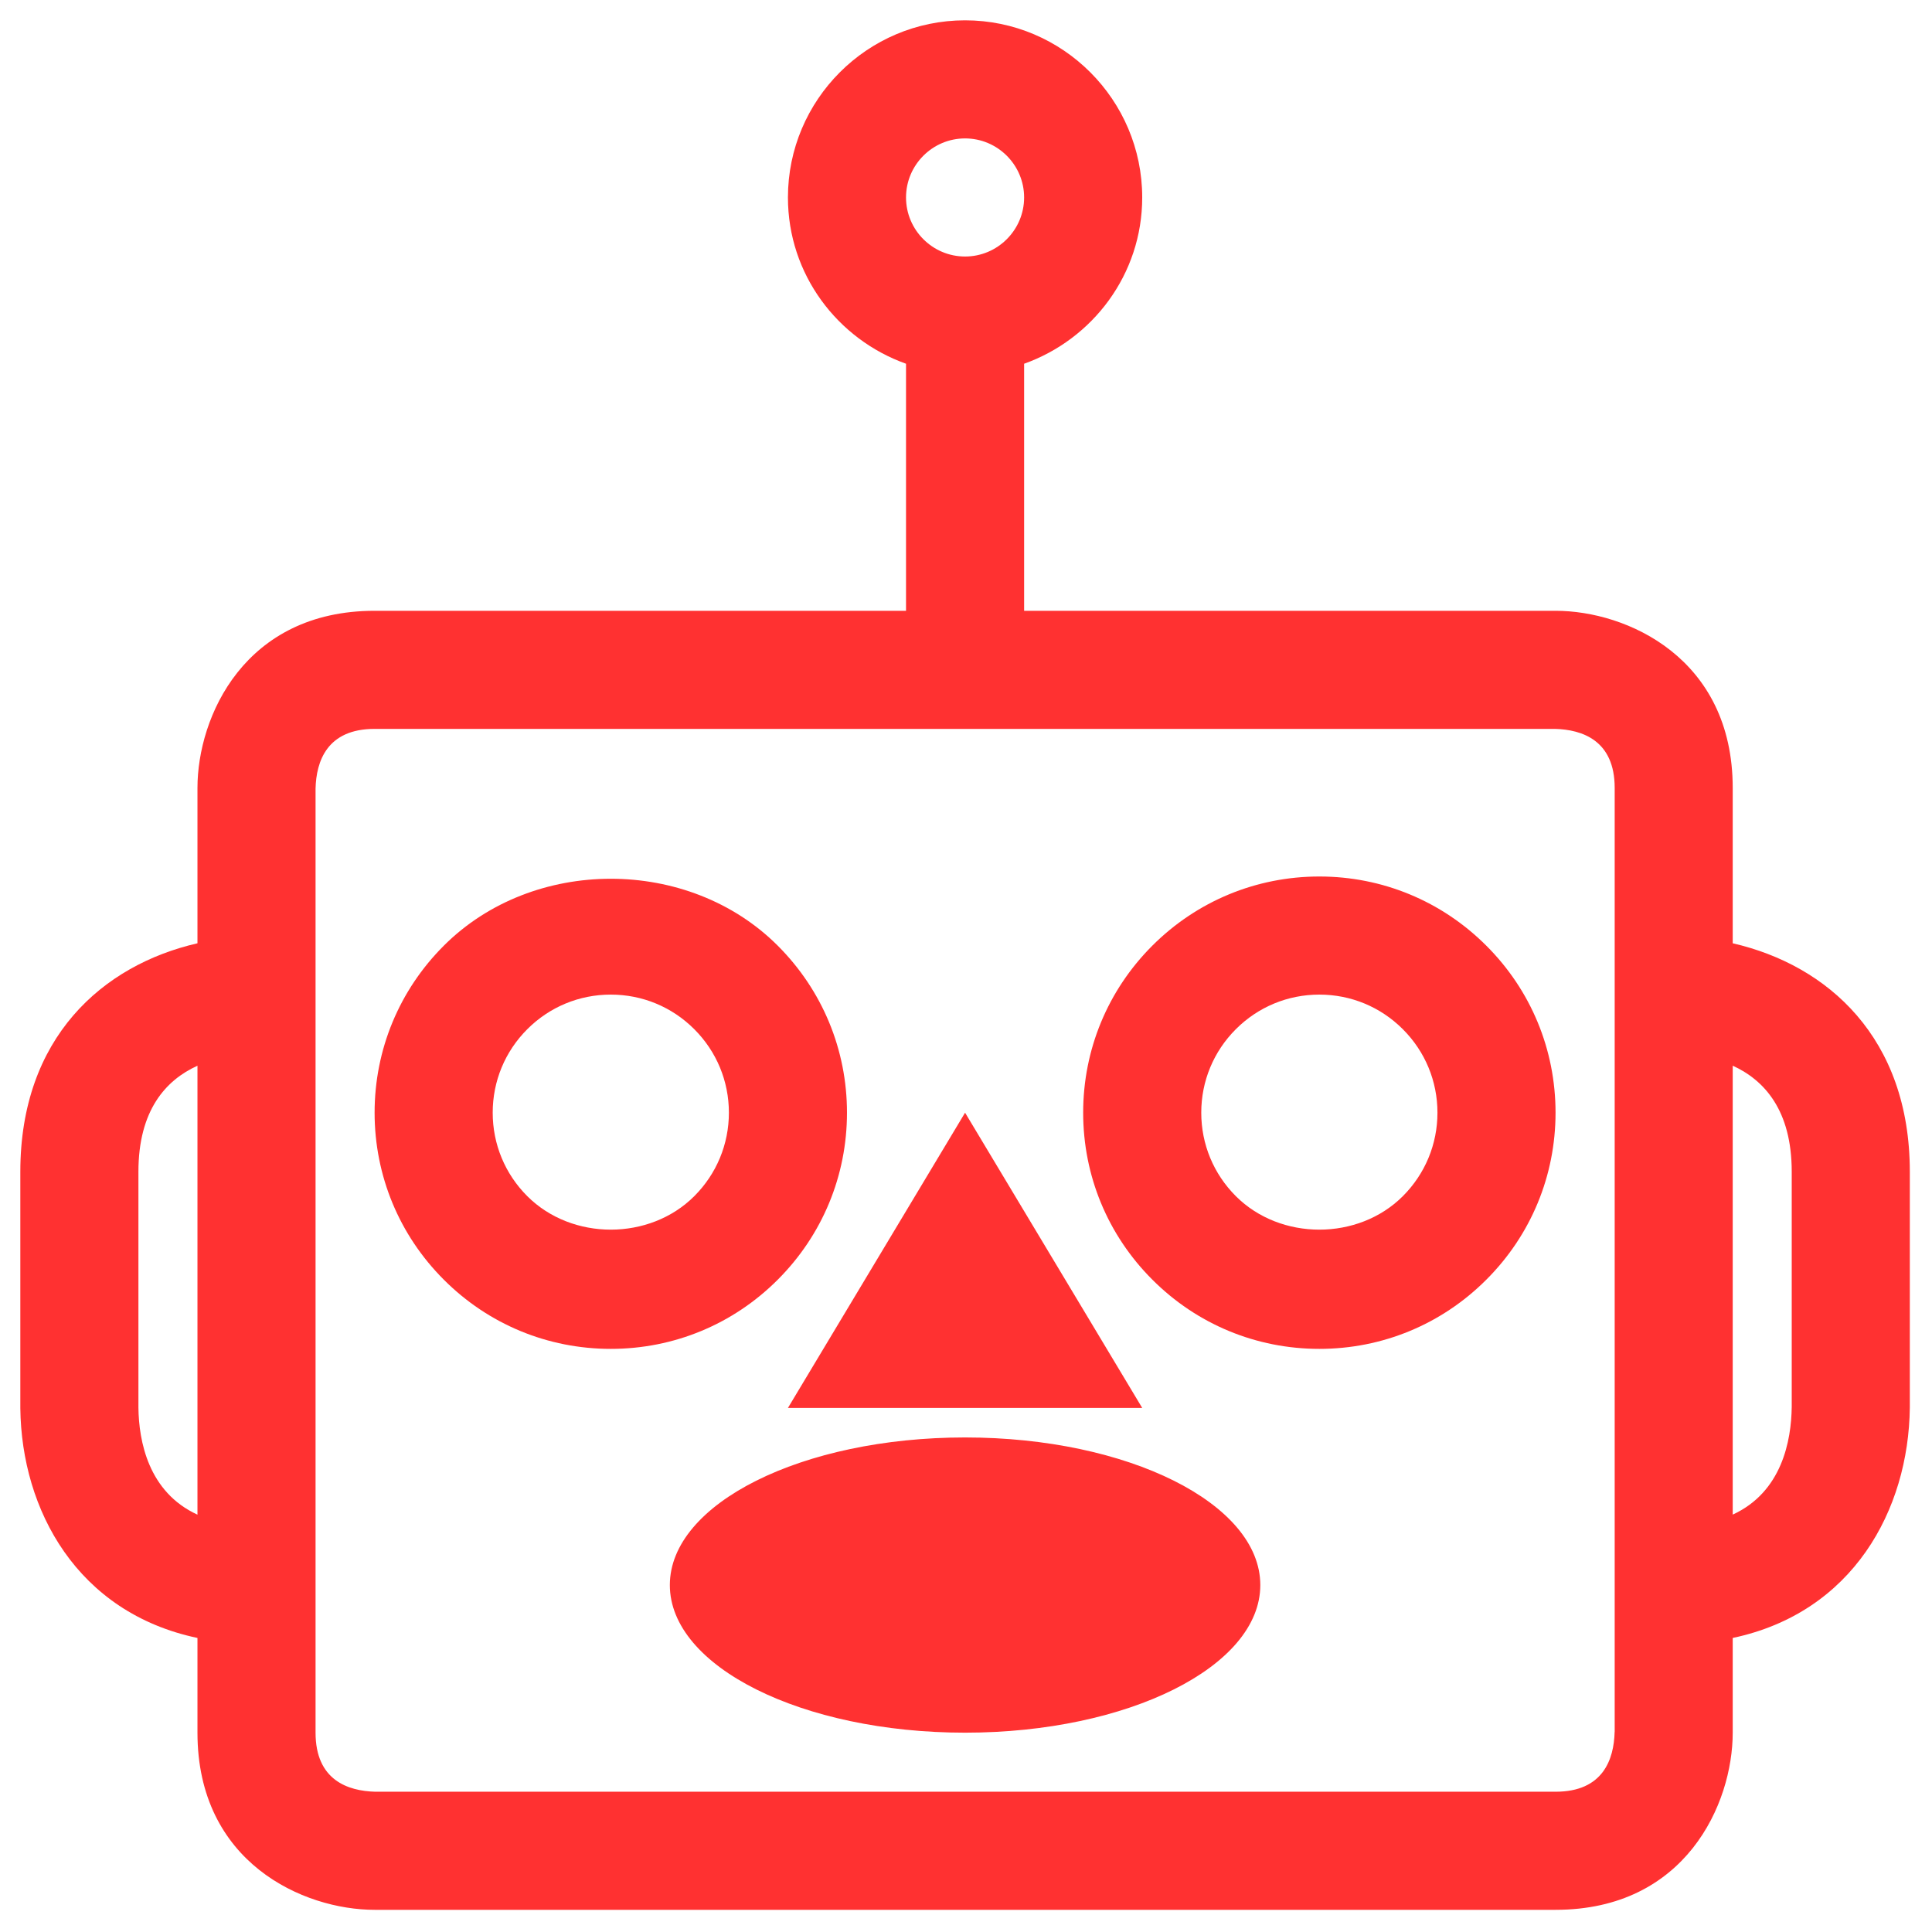
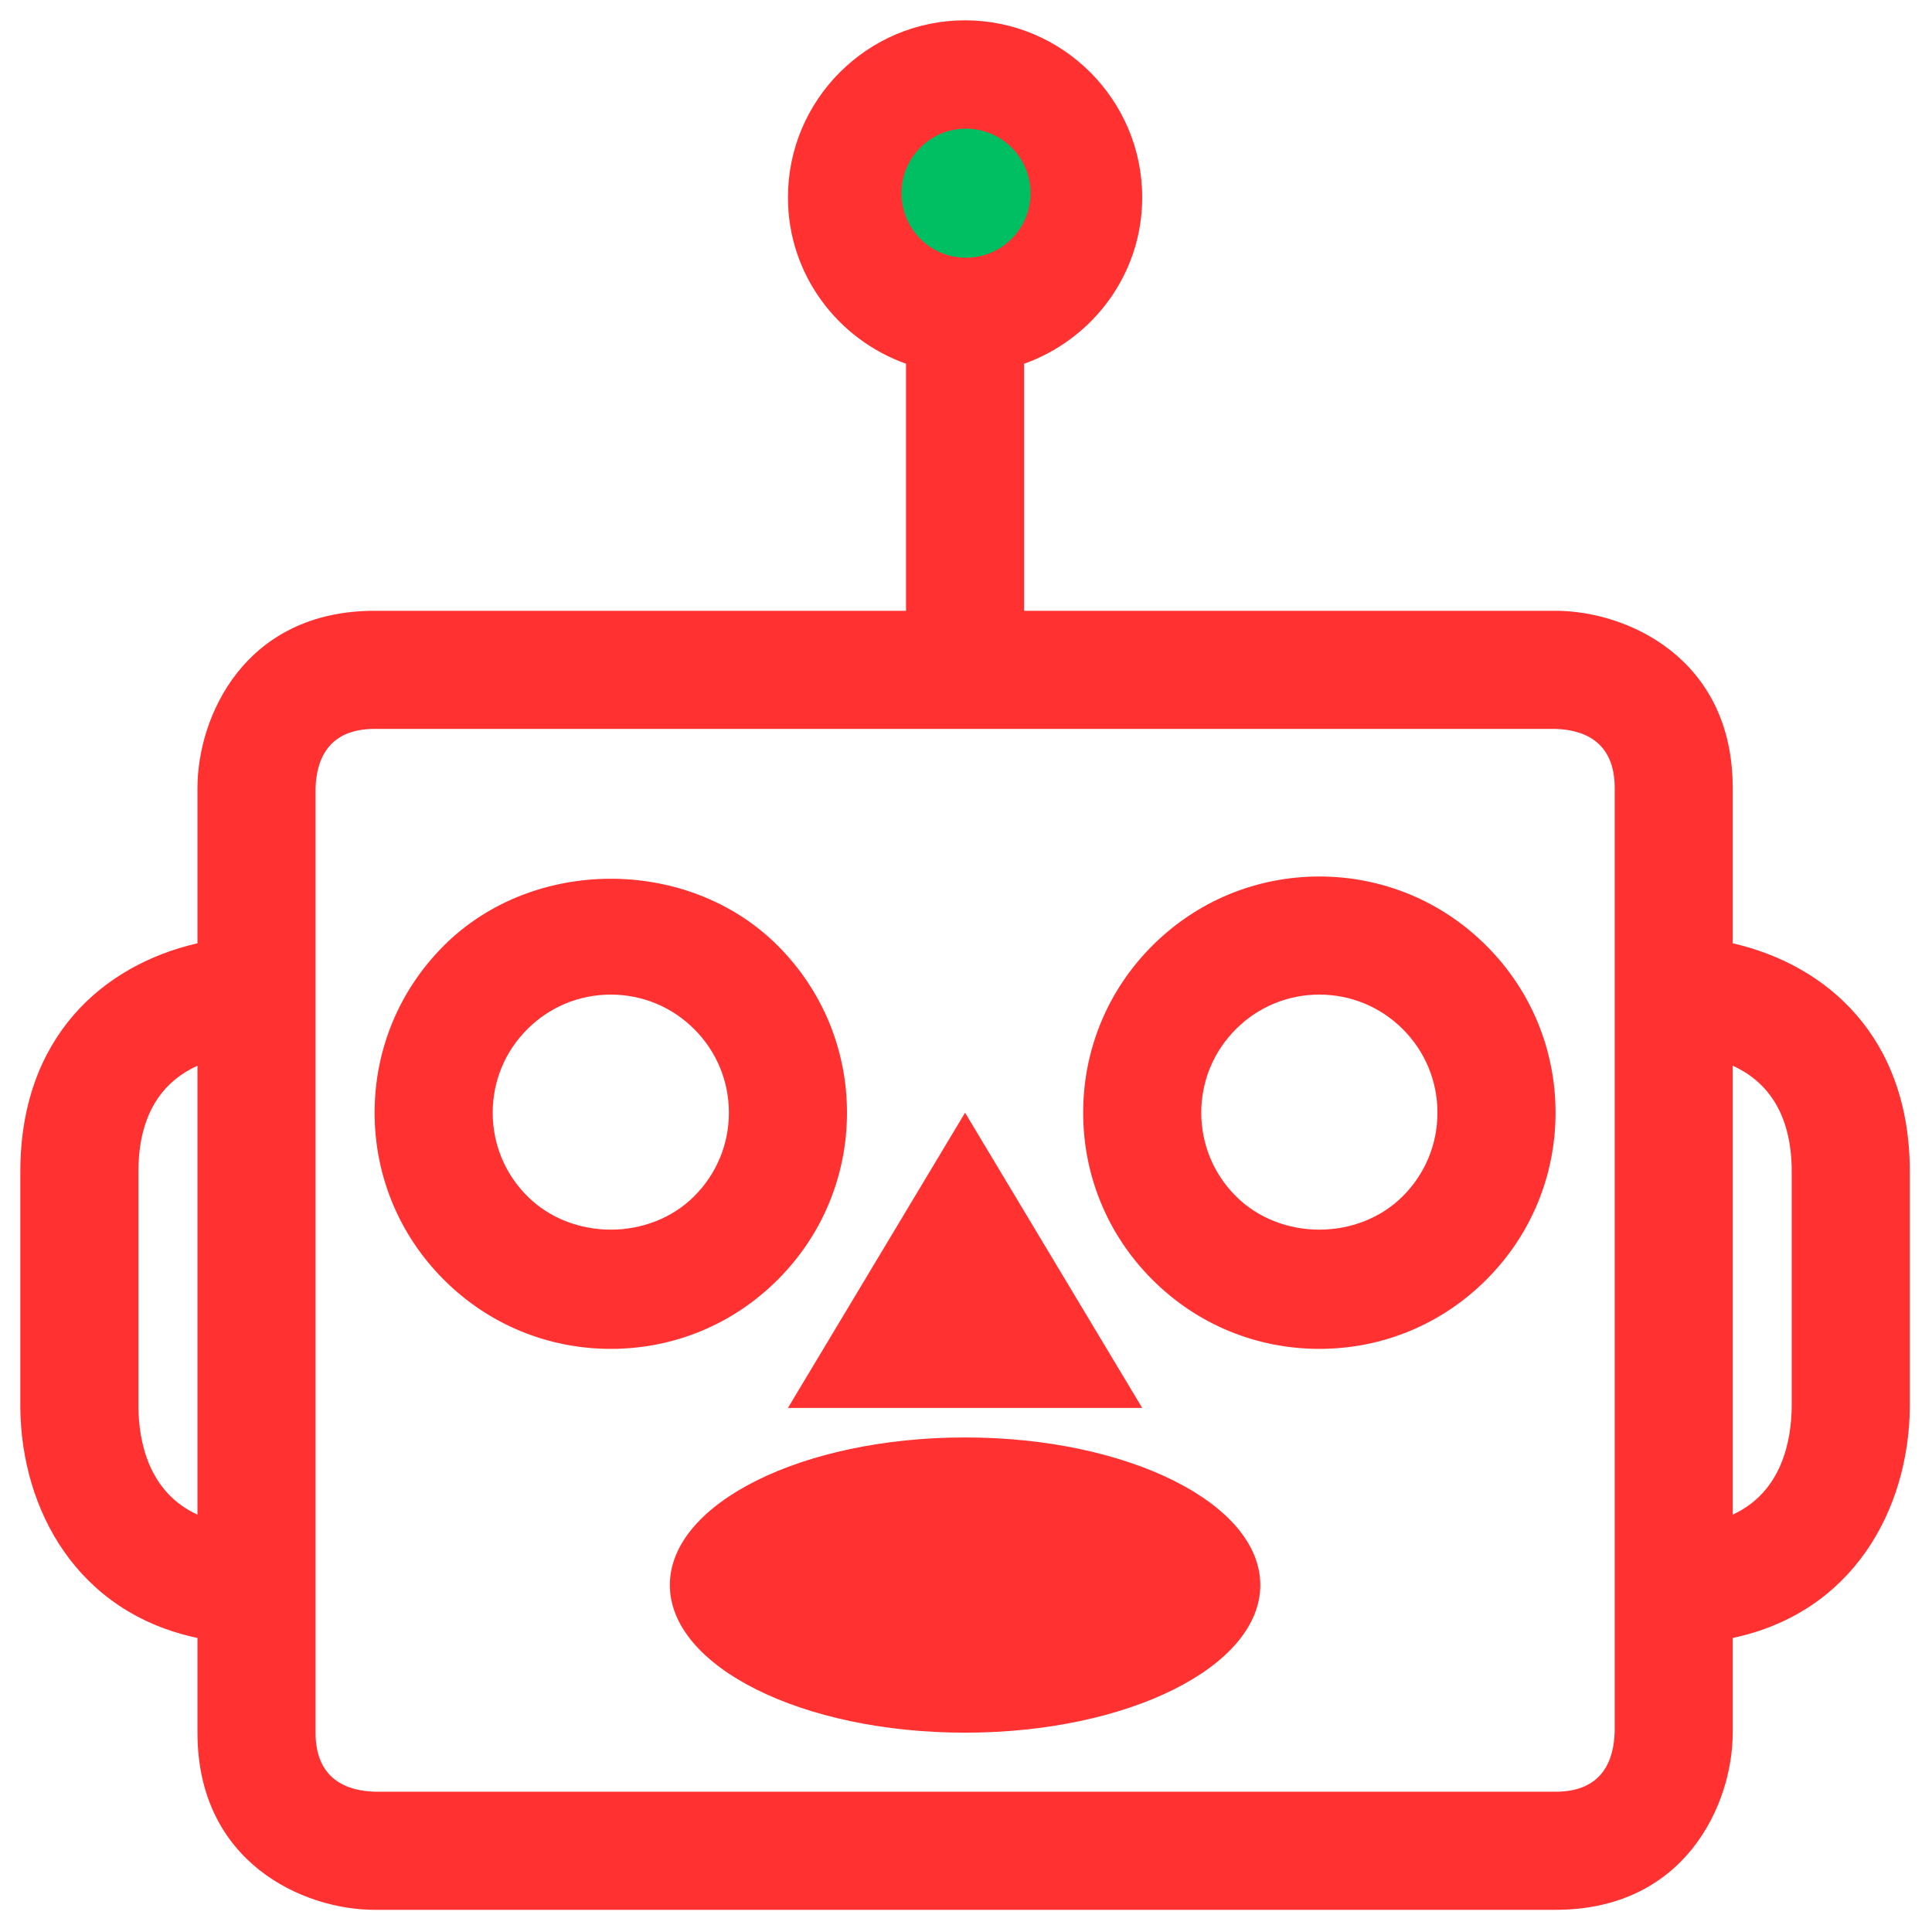
<svg xmlns="http://www.w3.org/2000/svg" width="500" zoomAndPan="magnify" viewBox="0 0 375 375" height="500" preserveAspectRatio="xMidYMid meet" version="1.0">
  <defs>
-     <clipPath id="a220f9617f">
+     <clipPath id="fd2e9620d6">
      <path d="M 3.945 3.945 L 370.695 3.945 L 370.695 370.695 L 3.945 370.695 Z M 3.945 3.945 " clip-rule="nonzero" />
    </clipPath>
+     <clipPath id="f0f938f7a7">
+       <path d="M 174.973 24.973 L 200.027 24.973 L 200.027 50.027 L 174.973 50.027 Z M 174.973 24.973 " clip-rule="nonzero" />
+     </clipPath>
+     <clipPath id="db65d9ebd9">
+       <path d="M 187.5 24.973 C 180.582 24.973 174.973 30.582 174.973 37.5 C 174.973 44.418 180.582 50.027 187.5 50.027 C 194.418 50.027 200.027 44.418 200.027 37.5 C 200.027 30.582 194.418 24.973 187.5 24.973 " clip-rule="nonzero" />
+     </clipPath>
  </defs>
-   <g clip-path="url(#a220f9617f)">
+   <g clip-path="url(#fd2e9620d6)">
    <path fill="#ff3131" d="M 164.398 215.973 C 164.398 203.73 159.617 192.211 150.965 183.559 C 133.648 166.23 103.449 166.242 86.141 183.559 C 77.488 192.211 72.711 203.73 72.711 215.973 C 72.711 228.211 77.488 239.73 86.141 248.383 C 94.793 257.047 106.312 261.816 118.555 261.816 C 130.793 261.816 142.312 257.047 150.965 248.383 C 159.617 239.73 164.398 228.211 164.398 215.973 Z M 134.758 232.176 C 126.094 240.84 111.012 240.84 102.348 232.176 C 98.016 227.844 95.633 222.09 95.633 215.973 C 95.633 209.852 98.016 204.098 102.348 199.766 C 106.68 195.434 112.434 193.051 118.555 193.051 C 124.672 193.051 130.426 195.434 134.758 199.766 C 139.09 204.098 141.477 209.852 141.477 215.973 C 141.477 222.09 139.09 227.844 134.758 232.176 Z M 152.938 273.277 L 187.32 215.973 L 221.703 273.277 Z M 256.086 170.129 C 243.844 170.129 232.324 174.906 223.672 183.547 C 215.008 192.211 210.242 203.73 210.242 215.973 C 210.242 228.211 215.008 239.73 223.672 248.383 C 232.324 257.047 243.844 261.816 256.086 261.816 C 268.324 261.816 279.844 257.047 288.496 248.383 C 297.16 239.73 301.93 228.211 301.93 215.973 C 301.93 203.73 297.16 192.211 288.496 183.559 C 279.844 174.906 268.324 170.129 256.086 170.129 Z M 272.289 232.176 C 263.625 240.84 248.543 240.84 239.879 232.176 C 235.547 227.844 233.164 222.09 233.164 215.973 C 233.164 209.852 235.547 204.098 239.879 199.766 C 244.211 195.434 249.965 193.051 256.086 193.051 C 262.203 193.051 267.957 195.434 272.289 199.766 C 276.621 204.098 279.008 209.852 279.008 215.973 C 279.008 222.09 276.621 227.844 272.289 232.176 Z M 336.32 183.09 L 336.32 152.938 C 336.32 127.711 315.762 118.555 301.938 118.555 L 198.781 118.555 L 198.781 70.602 C 212.086 65.855 221.703 53.25 221.703 38.328 C 221.703 19.371 206.273 3.945 187.32 3.945 C 168.363 3.945 152.938 19.371 152.938 38.328 C 152.938 53.25 162.551 65.855 175.859 70.602 L 175.859 118.555 L 72.711 118.555 C 47.484 118.555 38.328 139.113 38.328 152.938 L 38.328 183.09 C 19.887 187.328 3.945 201.426 3.945 227.434 L 3.945 273.344 C 4.172 293.125 15.004 313.012 38.328 317.926 L 38.328 336.312 C 38.328 361.535 58.887 370.695 72.711 370.695 L 301.938 370.695 C 327.164 370.695 336.32 350.133 336.32 336.312 L 336.32 317.926 C 359.633 313 370.465 293.102 370.695 273.219 L 370.695 227.434 C 370.695 201.438 354.762 187.328 336.32 183.09 Z M 187.32 26.867 C 193.633 26.867 198.781 32.012 198.781 38.328 C 198.781 44.641 193.633 49.789 187.32 49.789 C 181.004 49.789 175.859 44.641 175.859 38.328 C 175.859 32.012 181.004 26.867 187.32 26.867 Z M 26.867 273.207 L 26.867 227.434 C 26.867 215.488 32.195 209.633 38.328 206.859 L 38.328 293.996 C 28.77 289.617 26.945 279.684 26.867 273.207 Z M 313.398 336.172 C 313.262 341.469 311.176 347.773 301.938 347.773 L 72.836 347.773 C 67.551 347.633 61.25 345.547 61.25 336.312 L 61.25 153.074 C 61.375 147.777 63.473 141.477 72.711 141.477 L 301.812 141.477 C 307.109 141.613 313.41 143.711 313.41 152.938 L 313.41 336.172 Z M 347.773 273.07 C 347.691 279.637 345.879 289.598 336.32 293.984 L 336.32 206.848 C 342.441 209.645 347.773 215.488 347.773 227.434 Z M 244.625 307.66 C 244.625 323.484 218.961 336.312 187.32 336.312 C 155.676 336.312 130.016 323.484 130.016 307.66 C 130.016 291.832 155.676 279.008 187.32 279.008 C 218.961 279.008 244.625 291.832 244.625 307.66 Z M 244.625 307.66 " fill-opacity="1" fill-rule="nonzero" />
  </g>
+   <g clip-path="url(#f0f938f7a7)">
+     <g clip-path="url(#db65d9ebd9)">
+       <path fill="#00bf63" d="M 174.973 24.973 L 200.027 24.973 L 200.027 50.027 L 174.973 50.027 Z M 174.973 24.973 " fill-opacity="1" fill-rule="nonzero" />
+     </g>
+   </g>
</svg>
